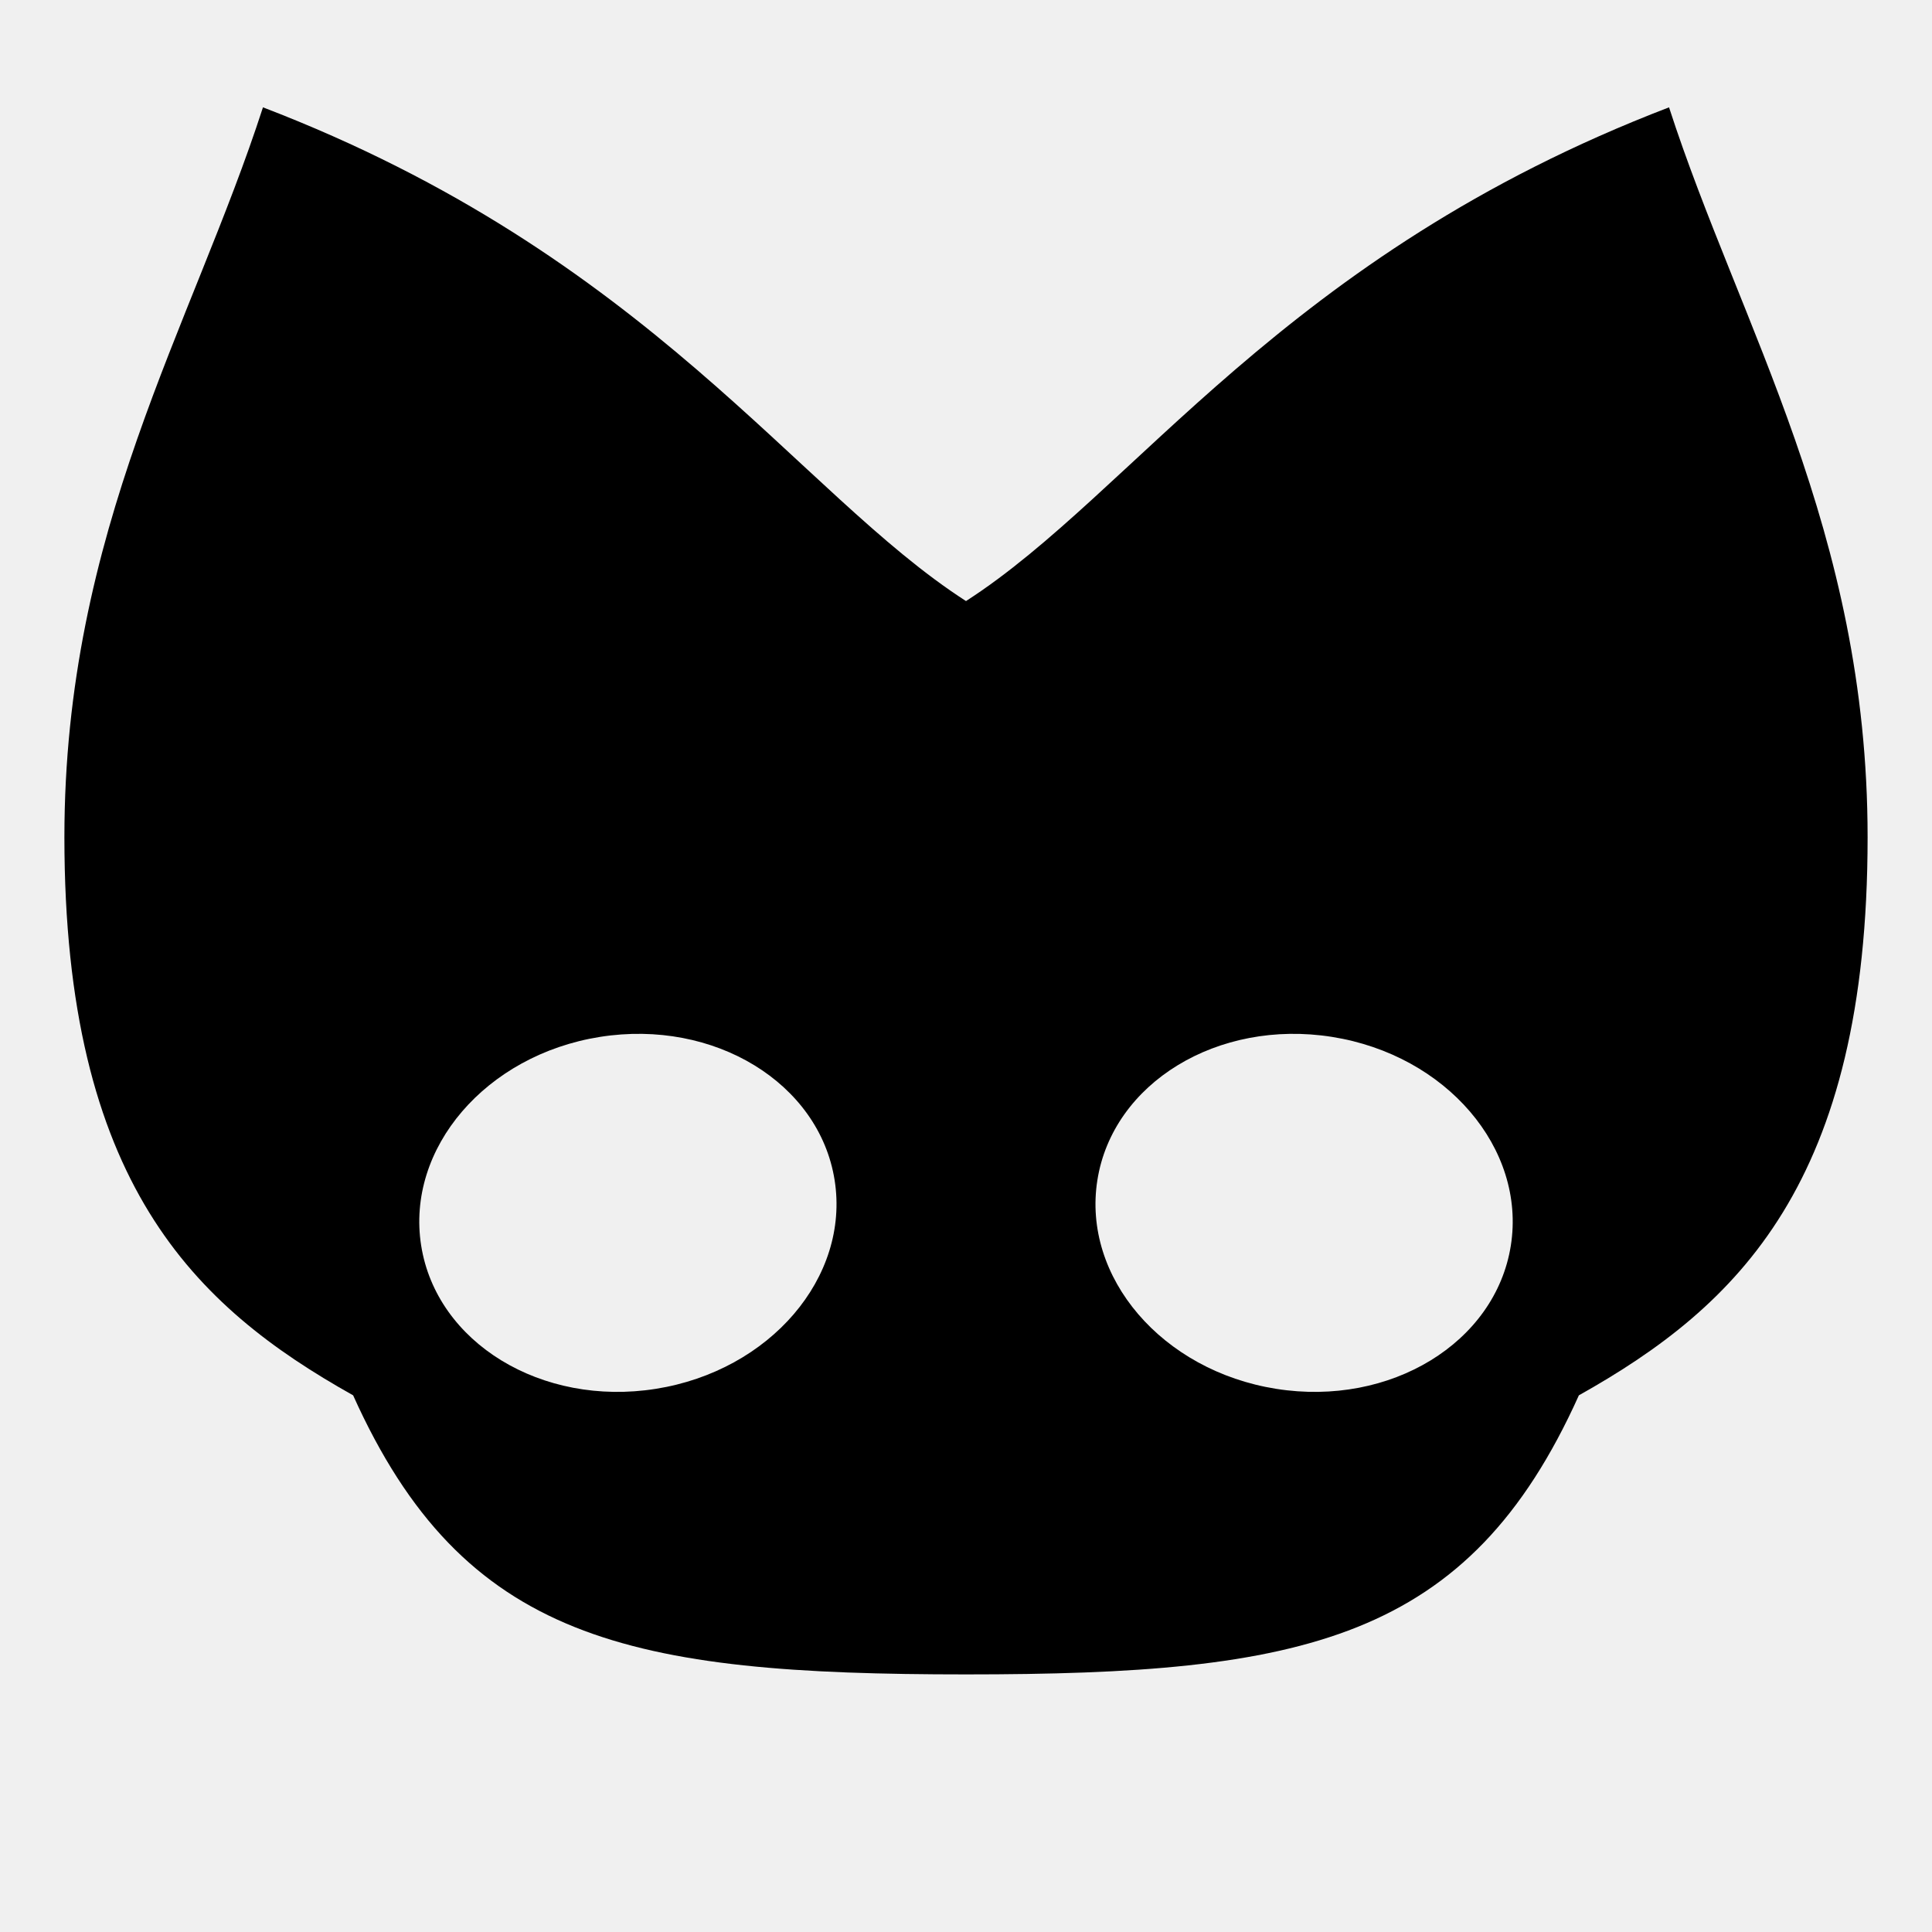
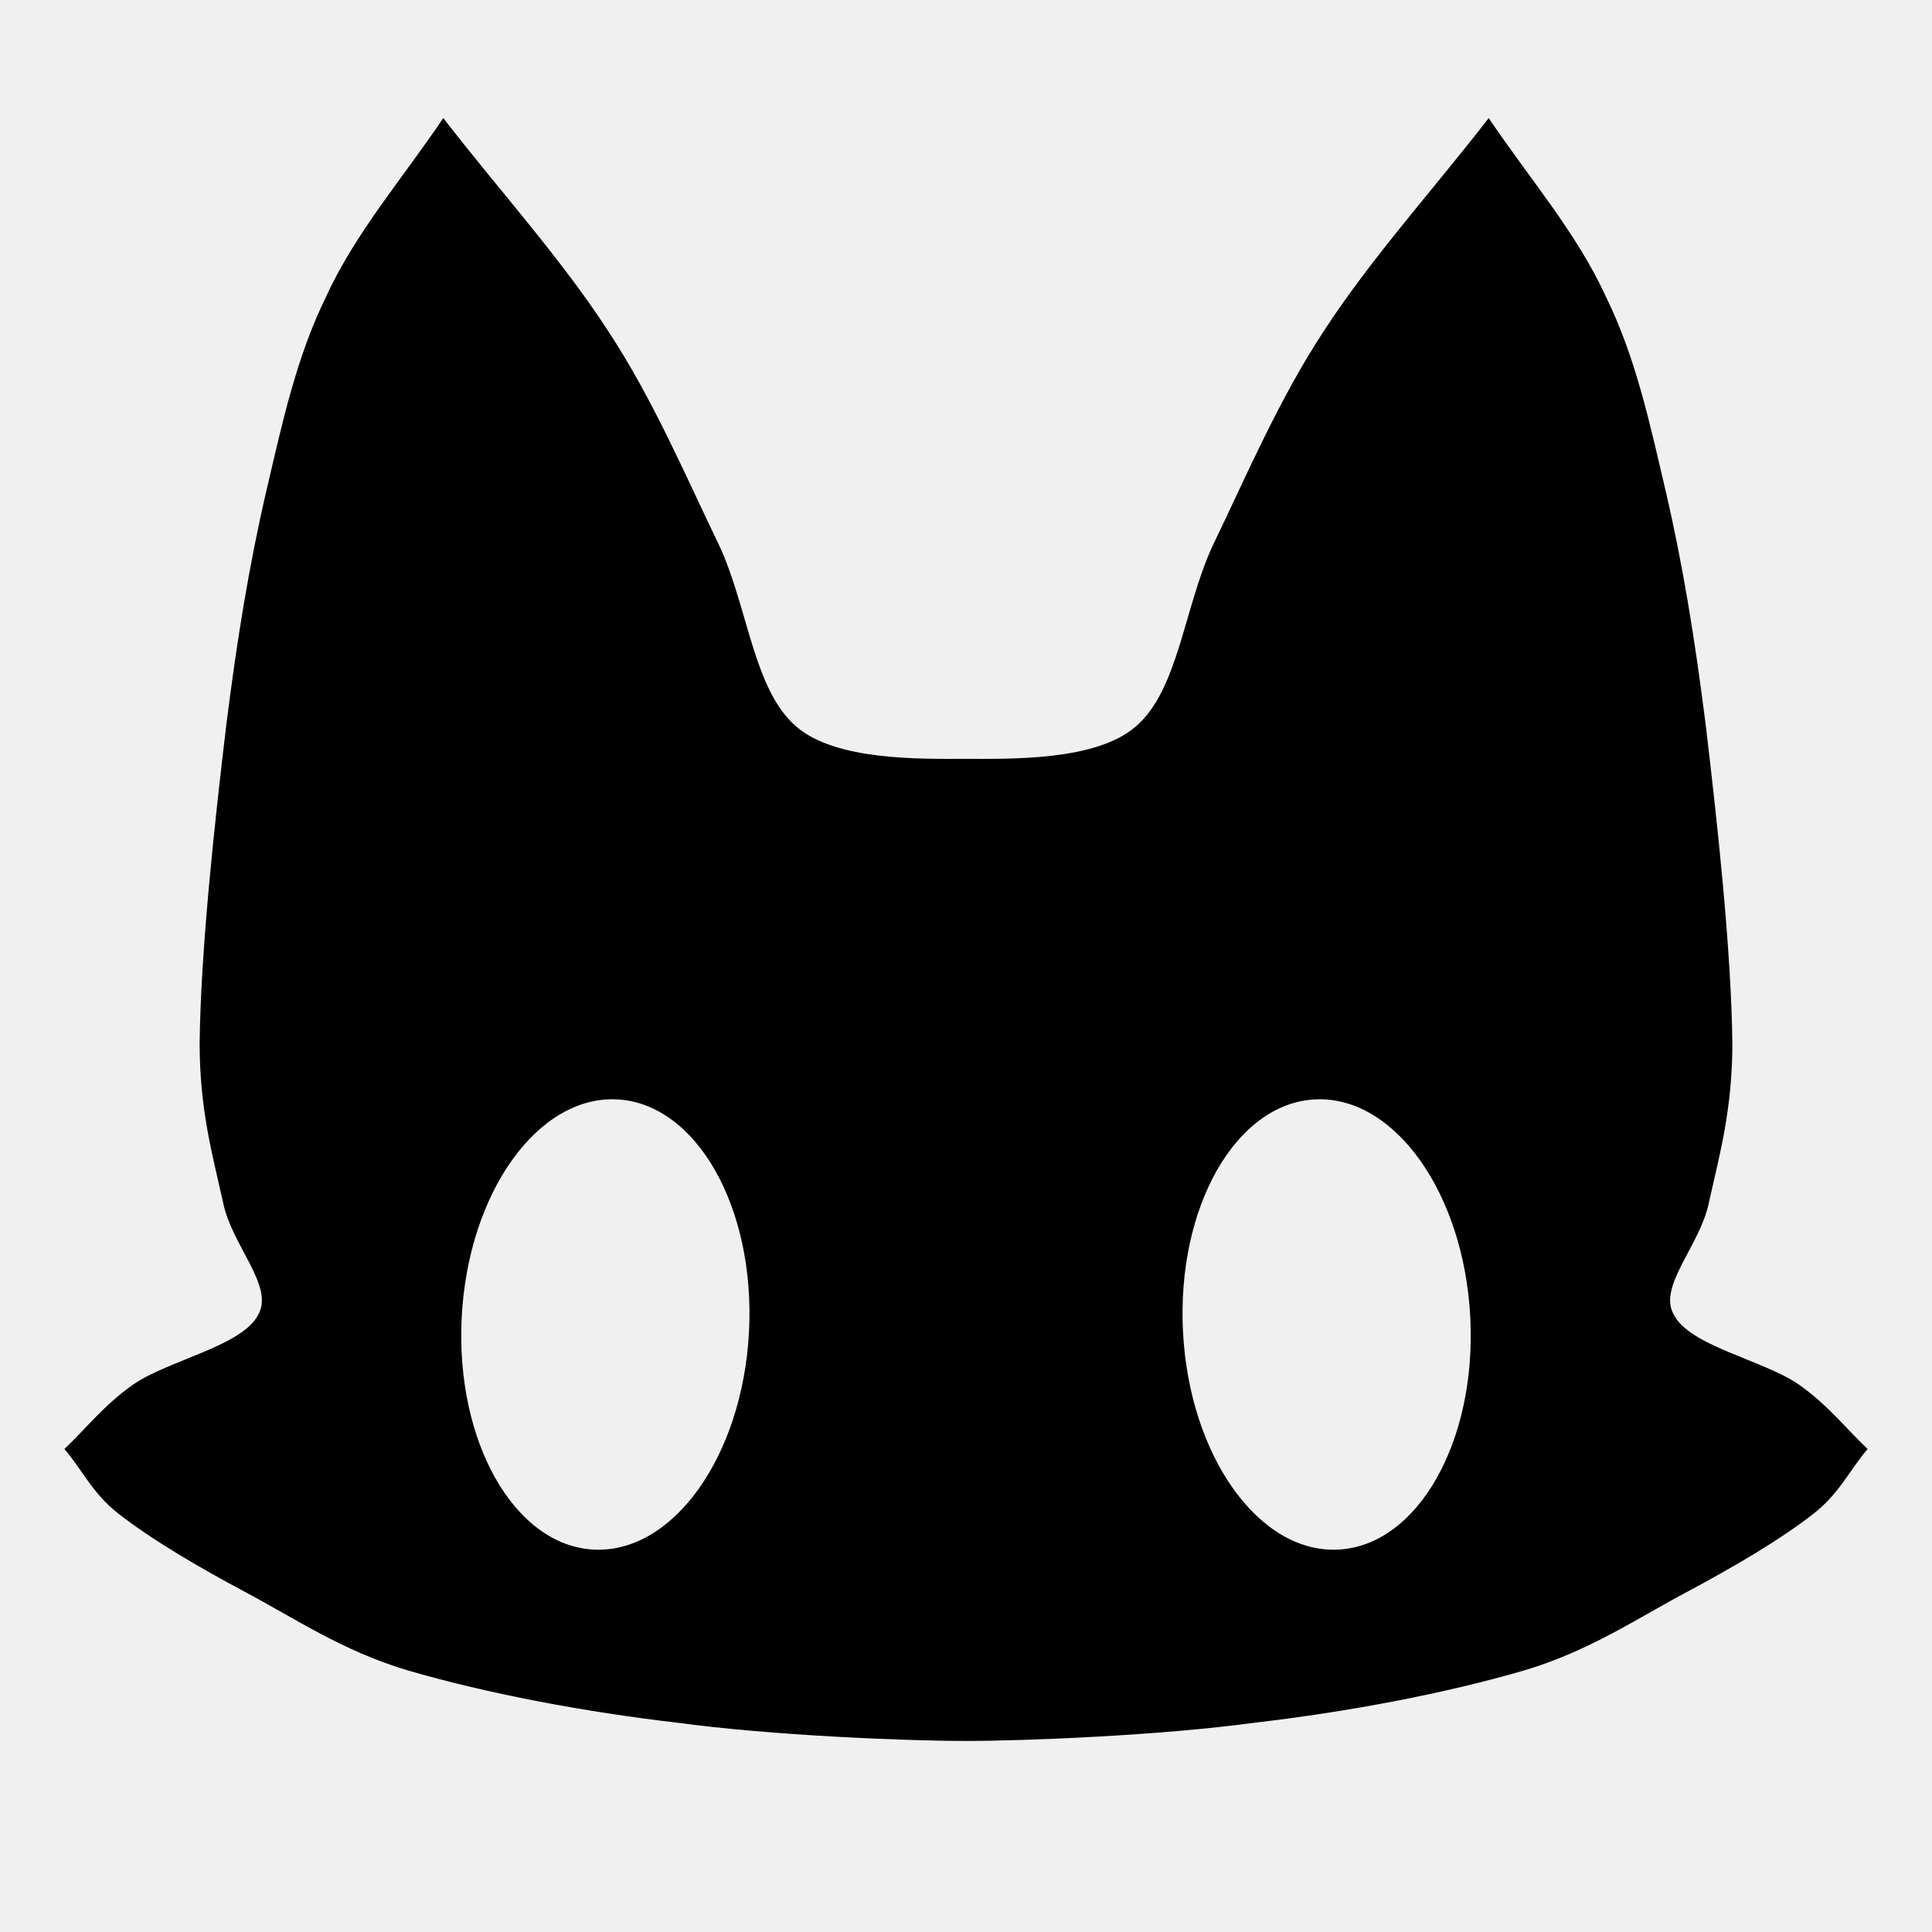
<svg xmlns="http://www.w3.org/2000/svg" viewBox="0 0 18 18" width="18" height="18">
  <mask id="eyes">
    <rect width="18" height="18" fill="#fff" />
-     <ellipse cx="5.85" cy="11.30" rx="1.95" ry="1.66" transform="rotate(-9 5.85 11.30)" fill="#000" />
-     <ellipse cx="12.15" cy="11.30" rx="1.95" ry="1.66" transform="rotate(9 12.15 11.30)" fill="#000" />
+     <ellipse cx="5.64" cy="12.34" rx="1.34" ry="2.10" transform="rotate(3 5.64 12.34)" fill="#000" />
+     <ellipse cx="12.36" cy="12.34" rx="1.34" ry="2.10" transform="rotate(-3 12.36 12.34)" fill="#000" />
  </mask>
-   <path mask="url(#eyes)" fill="#000" d="     M 2.45 1.00     C 6.05 2.38 7.43 4.59 9.00 5.60     C 10.57 4.59 11.95 2.38 15.55 1.00     C 16.21 3.04 17.40 4.94 17.40 7.80     C 17.40 11.02 16.19 12.17 14.71 13.00     C 13.68 15.29 12.14 15.60 9.00 15.60     C 5.86 15.60 4.32 15.29 3.29 13.00     C 1.81 12.17 0.60 11.02 0.60 7.80     C 0.60 4.94 1.79 3.04 2.45 1.00     Z" />
+   <path mask="url(#eyes)" fill="#000" d="       M 4.13 1.10       C 4.64 1.76 5.23 2.41 5.67 3.09       C 6.09 3.73 6.39 4.44 6.70 5.08       C 6.97 5.66 7.02 6.43 7.42 6.77       C 7.79 7.09 8.58 7.07 9.00 7.07       C 9.42 7.07 10.21 7.09 10.58 6.77       C 10.98 6.43 11.03 5.66 11.30 5.08       C 11.61 4.44 11.91 3.73 12.33 3.09       C 12.77 2.41 13.36 1.76 13.87 1.10       C 14.24 1.65 14.69 2.17 14.96 2.76       C 15.24 3.33 15.37 3.94 15.52 4.58       C 15.68 5.27 15.79 5.95 15.89 6.74       C 16.00 7.66 16.13 8.85 16.14 9.72       C 16.14 10.34 16.02 10.76 15.92 11.21       C 15.84 11.60 15.45 11.98 15.59 12.24       C 15.73 12.54 16.43 12.67 16.76 12.90       C 17.03 13.09 17.19 13.30 17.40 13.50       C 17.23 13.70 17.14 13.91 16.90 14.10       C 16.58 14.35 16.15 14.60 15.72 14.83       C 15.25 15.08 14.81 15.38 14.21 15.56       C 13.46 15.78 12.55 15.95 11.69 16.05       C 10.81 16.17 9.55 16.22 9.00 16.22       C 8.45 16.22 7.19 16.17 6.31 16.05       C 5.45 15.95 4.54 15.78 3.79 15.56       C 3.19 15.38 2.75 15.08 2.28 14.83       C 1.85 14.60 1.42 14.35 1.10 14.10       C 0.86 13.91 0.77 13.70 0.60 13.50       C 0.81 13.30 0.97 13.09 1.24 12.90       C 1.57 12.67 2.27 12.54 2.41 12.24       C 2.55 11.98 2.16 11.60 2.08 11.21       C 1.98 10.76 1.86 10.34 1.86 9.72       C 1.87 8.85 2.00 7.66 2.11 6.74       C 2.21 5.95 2.32 5.27 2.48 4.58       C 2.63 3.94 2.76 3.33 3.04 2.76       C 3.31 2.17 3.76 1.65 4.13 1.10       Z       " />
</svg>
